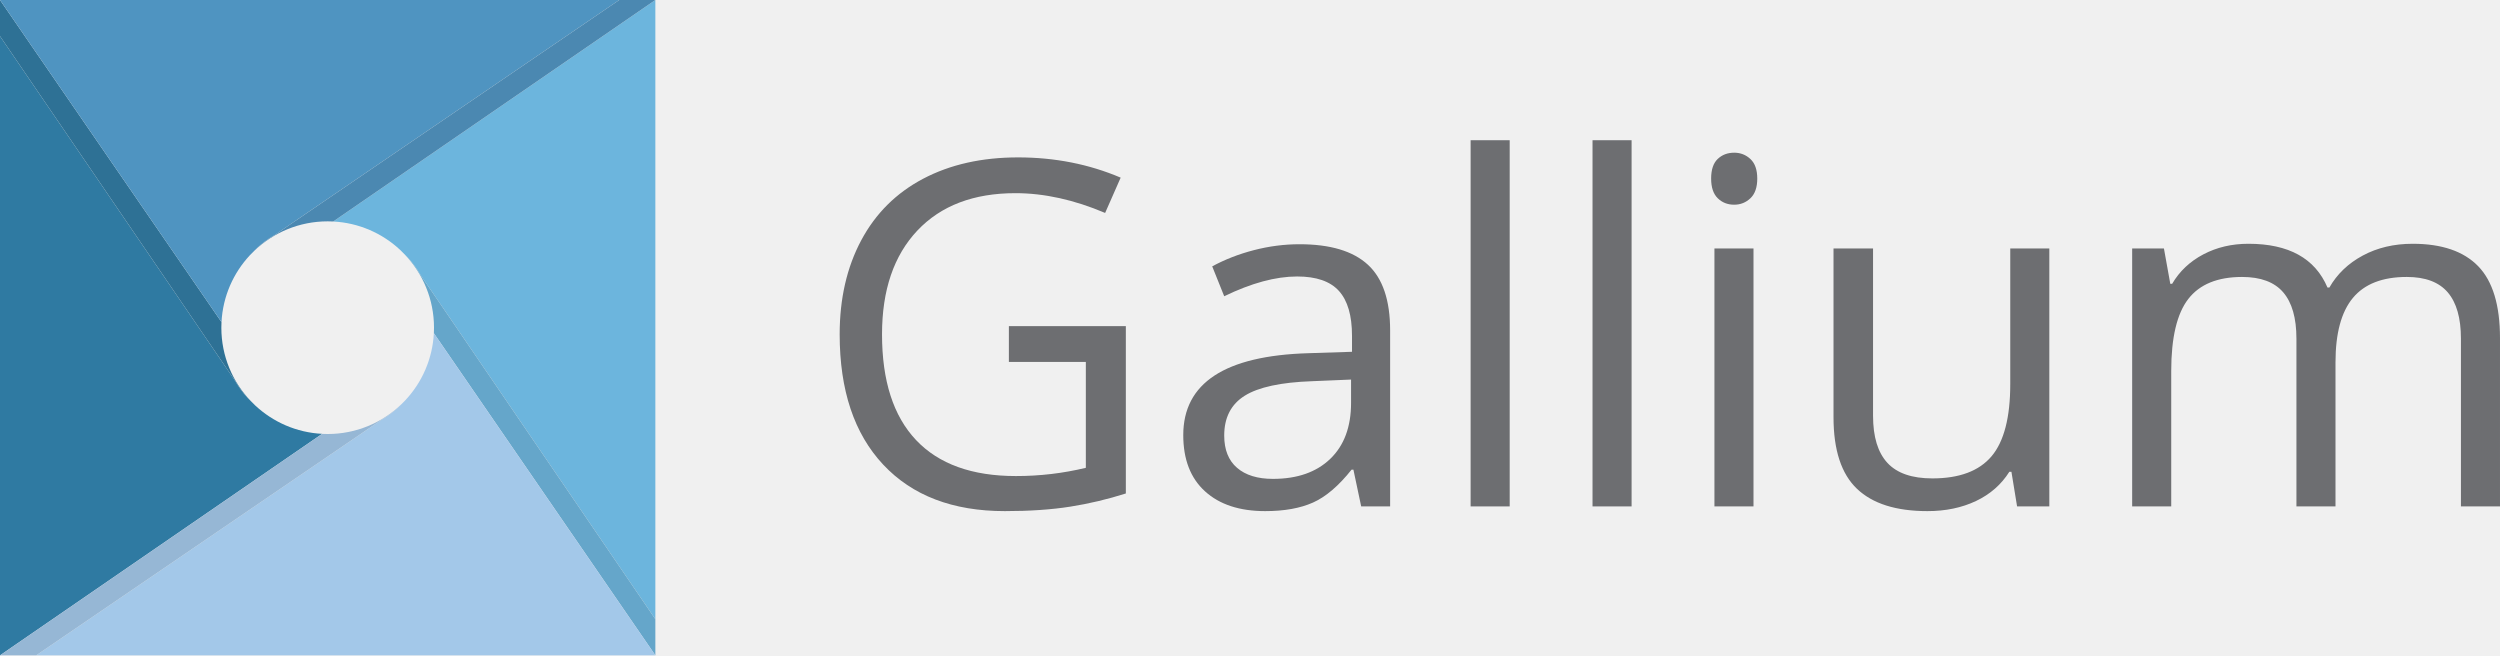
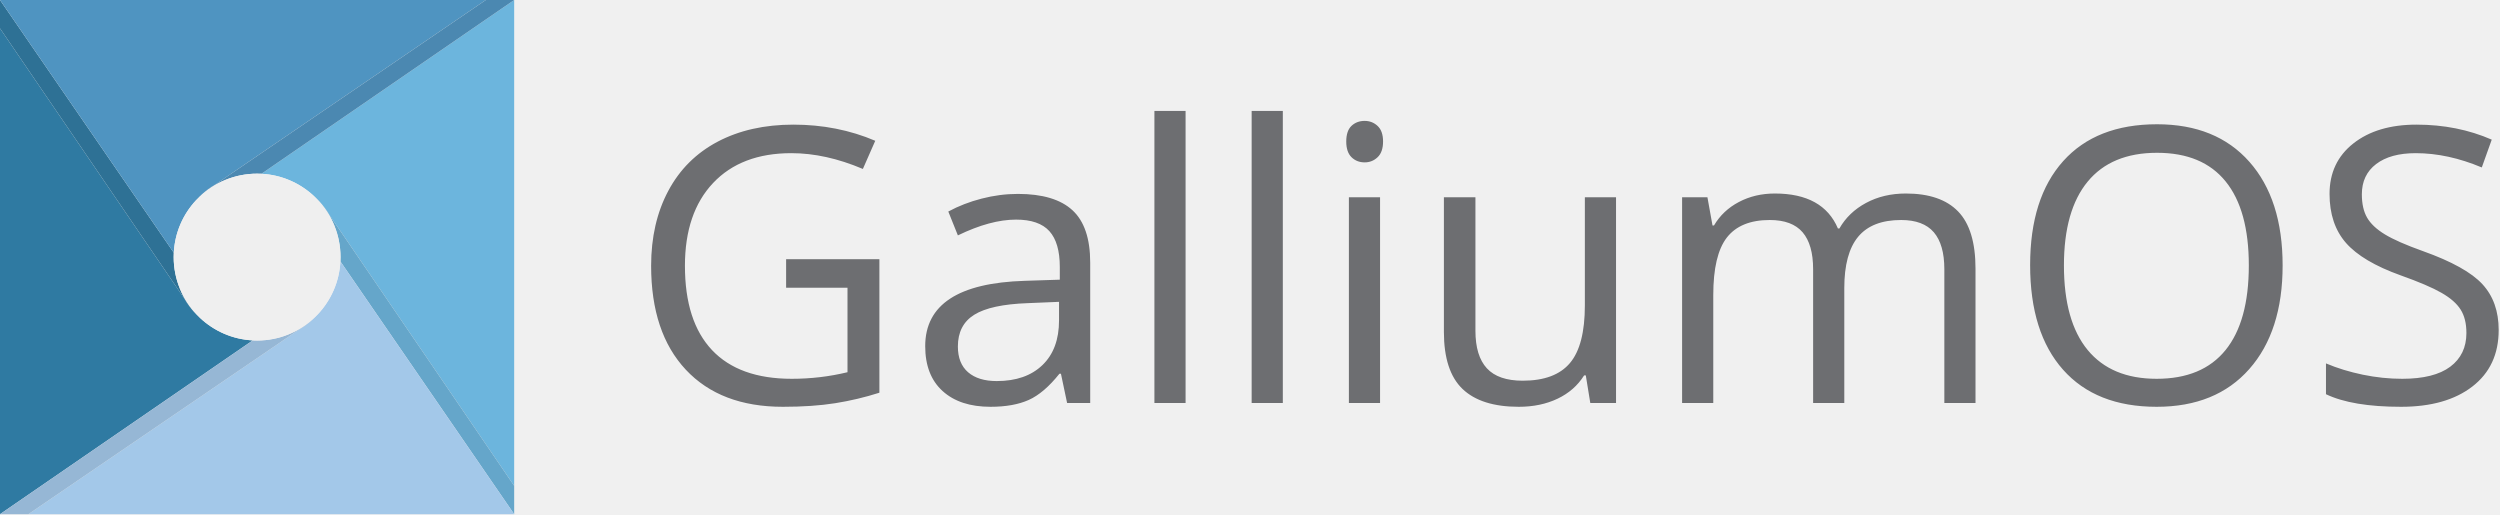
- <svg xmlns="http://www.w3.org/2000/svg" version="1.1" id="Layer_1" x="0px" y="0px" width="918.35px" height="240.738px" viewBox="0 0 918.35 240.738" enable-background="new 0 0 918.35 240.738" xml:space="preserve">
-   <g id="Layer_1_1_" display="none">
-     <rect x="78.831" y="54.609" display="inline" fill="#00A651" width="362.378" height="362.378" />
-     <circle display="inline" fill="#FFFFFF" cx="260.02" cy="235.798" r="60.811" />
-     <circle display="inline" fill="#FFFFFF" cx="260.02" cy="235.798" r="60.811" />
-     <circle display="inline" fill="#FFFFFF" cx="260.02" cy="235.798" r="60.811" />
+ <svg xmlns="http://www.w3.org/2000/svg" version="1.1" x="0px" y="0px" width="1170.493" height="240.738" viewBox="0 0 1170.493 240.738" enable-background="new 0 0 918.35 240.738" xml:space="preserve" id="svg2">
+   <defs id="defs54" />
+   <g id="Layer_1" display="none" style="display:none">
+     <rect x="78.831" y="54.609" display="inline" width="362.378" height="362.378" id="rect5" style="display:inline;fill:#00a651" />
+     <circle display="inline" cx="260.02" cy="235.798" r="60.811" id="circle7" style="display:inline;fill:#ffffff" />
+     <circle display="inline" cx="260.02" cy="235.798" r="60.811" id="circle9" style="display:inline;fill:#ffffff" />
+     <circle display="inline" cx="260.02" cy="235.798" r="60.811" id="circle11" style="display:inline;fill:#ffffff" />
  </g>
-   <g id="Layer_2">
-     <g>
-       <g>
-         <path fill="#6CB5DD" d="M122.403,81.369c9.495,0.488,18.09,4.366,24.605,10.448c0.559,0.521,1.097,1.064,1.624,1.617     c1.714,1.653,3.249,3.489,4.564,5.486l0.004-0.003l0.103,0.169c0.354,0.545,0.692,1.101,1.013,1.668l86.422,126.701V0l0,0     L122.403,81.369z" />
-         <path fill="#65A6CA" d="M240.738,227.454l-86.422-126.701c-0.321-0.567-0.659-1.123-1.013-1.668l-0.103-0.169l-0.004,0.003     c-1.315-1.997-2.85-3.833-4.564-5.486c6.682,7.008,10.795,16.488,10.795,26.935c0,0.628-0.018,1.251-0.047,1.872     c-0.003,0.054-0.009,0.108-0.011,0.163l81.369,118.334l0,0l0,0L240.738,227.454L240.738,227.454z" />
-         <path fill="#2F7AA2" d="M118.334,159.369c-9.495-0.488-18.089-4.366-24.605-10.448c-0.559-0.521-1.097-1.064-1.624-1.617     c-1.714-1.653-3.249-3.49-4.564-5.486l-0.004,0.003l-0.103-0.169c-0.354-0.545-0.692-1.101-1.013-1.668L0,13.284v227.454l0,0     L118.334,159.369z" />
-         <path fill="#2E7195" d="M87.435,141.653l0.103,0.169l0.004-0.003c1.315,1.997,2.85,3.833,4.564,5.486     c-6.683-7.008-10.795-16.488-10.795-26.936c0-0.628,0.018-1.251,0.047-1.872l0,0c0.003-0.054,0.009-0.108,0.011-0.162L0,0l0,0     l0,0v13.284l0,0l86.422,126.701C86.744,140.552,87.081,141.108,87.435,141.653z" />
-         <path fill="#4F94C1" d="M81.369,118.334c0.488-9.495,4.366-18.089,10.447-24.605c0.521-0.559,1.064-1.097,1.616-1.624     c1.653-1.714,3.49-3.249,5.487-4.564l-0.003-0.004l0.169-0.103c0.545-0.354,1.101-0.692,1.668-1.013L227.454,0H0l0,0     L81.369,118.334z" />
-         <path fill="#4B88B1" d="M99.085,87.435l-0.169,0.103l0.003,0.004c-1.997,1.315-3.834,2.85-5.487,4.564     c7.008-6.683,16.488-10.796,26.936-10.796c0.628,0,1.251,0.018,1.872,0.047c0.054,0.003,0.108,0.009,0.162,0.011L240.737,0l0,0     h-13.284l-126.7,86.422C100.186,86.744,99.63,87.081,99.085,87.435z" />
-         <path fill="#A3C8E9" d="M159.369,122.403c-0.488,9.495-4.366,18.089-10.448,24.605c-0.521,0.558-1.063,1.097-1.616,1.624     c-1.653,1.714-3.49,3.249-5.487,4.564l0.003,0.004l-0.169,0.103c-0.545,0.354-1.101,0.692-1.668,1.013l-126.7,86.422h227.454l0,0     L159.369,122.403z" />
-         <path fill="#96B7D5" d="M141.653,153.302l0.169-0.103l-0.003-0.004c1.997-1.315,3.834-2.85,5.487-4.564     c-7.008,6.683-16.488,10.796-26.936,10.796c-0.628,0-1.251-0.018-1.872-0.047l0,0c-0.054-0.003-0.108-0.009-0.162-0.011     L0,240.738l0,0h13.284l126.701-86.422C140.552,153.994,141.108,153.656,141.653,153.302z" />
-       </g>
-     </g>
-     <g>
-       <path fill="#6D6E71" d="M370.602,119.804h42.966v61.466c-6.687,2.133-13.486,3.747-20.402,4.841s-14.928,1.643-24.033,1.643    c-19.135,0-34.033-5.691-44.695-17.074c-10.663-11.382-15.994-27.332-15.994-47.851c0-13.141,2.637-24.652,7.91-34.537    c5.274-9.884,12.867-17.433,22.78-22.65c9.912-5.215,21.526-7.824,34.84-7.824c13.486,0,26.05,2.479,37.692,7.435l-5.706,12.968    c-11.411-4.841-22.391-7.262-32.938-7.262c-15.388,0-27.405,4.582-36.05,13.746s-12.968,21.872-12.968,38.125    c0,17.061,4.164,29.999,12.492,38.816c8.328,8.818,20.561,13.227,36.698,13.227c8.76,0,17.318-1.007,25.676-3.025v-38.903h-28.269    L370.602,119.804L370.602,119.804z" />
-       <path fill="#6D6E71" d="M500.017,186.025l-2.853-13.486h-0.691c-4.727,5.937-9.438,9.957-14.135,12.06    c-4.698,2.103-10.562,3.155-17.593,3.155c-9.395,0-16.758-2.42-22.088-7.262c-5.332-4.841-7.997-11.728-7.997-20.662    c0-19.134,15.301-29.162,45.905-30.085l16.08-0.519v-5.879c0-7.435-1.6-12.924-4.798-16.469    c-3.199-3.544-8.314-5.316-15.345-5.316c-7.897,0-16.83,2.42-26.8,7.262l-4.409-10.979c4.668-2.535,9.782-4.523,15.345-5.965    c5.562-1.44,11.138-2.161,16.729-2.161c11.295,0,19.667,2.507,25.113,7.521c5.447,5.014,8.17,13.054,8.17,24.12v64.665    L500.017,186.025L500.017,186.025z M467.599,175.91c8.933,0,15.949-2.449,21.05-7.348c5.101-4.898,7.651-11.757,7.651-20.575    v-8.559l-14.351,0.605c-11.412,0.404-19.64,2.176-24.682,5.317c-5.044,3.142-7.564,8.026-7.564,14.653    c0,5.187,1.569,9.135,4.711,11.844C457.556,174.557,461.95,175.91,467.599,175.91z" />
-       <path fill="#6D6E71" d="M554.568,186.025h-14.352V51.508h14.352V186.025z" />
-       <path fill="#6D6E71" d="M599.349,186.025h-14.352V51.508h14.352V186.025z" />
-       <path fill="#6D6E71" d="M628.569,65.6c0-3.285,0.807-5.691,2.421-7.219c1.612-1.526,3.631-2.291,6.052-2.291    c2.304,0,4.292,0.778,5.965,2.334c1.671,1.556,2.507,3.949,2.507,7.176c0,3.228-0.836,5.634-2.507,7.218    c-1.673,1.586-3.661,2.377-5.965,2.377c-2.421,0-4.439-0.792-6.052-2.377C629.376,71.233,628.569,68.828,628.569,65.6z     M644.131,186.025h-14.352v-94.75h14.352V186.025z" />
-       <path fill="#6D6E71" d="M688.047,91.275v61.466c0,7.724,1.758,13.486,5.273,17.29c3.516,3.804,9.02,5.706,16.513,5.706    c9.912,0,17.16-2.708,21.742-8.126c4.582-5.417,6.873-14.264,6.873-26.54V91.275h14.351v94.75h-11.844l-2.075-12.708h-0.777    c-2.939,4.668-7.018,8.242-12.233,10.72c-5.217,2.477-11.167,3.717-17.852,3.717c-11.528,0-20.158-2.737-25.893-8.213    c-5.735-5.475-8.602-14.234-8.602-26.281V91.275H688.047z" />
-       <path fill="#6D6E71" d="M904,186.025v-61.639c0-7.55-1.614-13.212-4.841-16.987c-3.229-3.774-8.242-5.663-15.043-5.663    c-8.934,0-15.532,2.565-19.797,7.694c-4.266,5.13-6.397,13.026-6.397,23.688v52.908h-14.351v-61.639    c0-7.55-1.614-13.212-4.841-16.987c-3.229-3.774-8.271-5.663-15.129-5.663c-8.991,0-15.576,2.695-19.754,8.083    c-4.18,5.39-6.268,14.221-6.268,26.497v49.709h-14.352v-94.75h11.671l2.335,12.967h0.691c2.708-4.61,6.526-8.213,11.454-10.806    c4.928-2.594,10.446-3.89,16.556-3.89c14.812,0,24.494,5.36,29.047,16.08h0.692c2.823-4.956,6.916-8.875,12.275-11.757    c5.36-2.881,11.469-4.322,18.328-4.322c10.72,0,18.744,2.753,24.076,8.256c5.33,5.504,7.996,14.308,7.996,26.411v61.812H904    V186.025z" />
-     </g>
-   </g>
+   <path style="fill:#6cb5dd" id="path18" d="m 122.403,81.369 c 9.495,0.488 18.09,4.366 24.605,10.448 0.559,0.521 1.097,1.064 1.624,1.617 1.714,1.653 3.249,3.489 4.564,5.486 l 0.004,-0.003 0.103,0.169 c 0.354,0.545 0.692,1.101 1.013,1.668 l 86.422,126.701 0,-227.455 0,0 -118.335,81.369 z" />
+   <path style="fill:#65a6ca" id="path20" d="M 240.738,227.454 154.316,100.753 c -0.321,-0.567 -0.659,-1.123 -1.013,-1.668 l -0.103,-0.169 -0.004,0.003 c -1.315,-1.997 -2.85,-3.833 -4.564,-5.486 6.682,7.008 10.795,16.488 10.795,26.935 0,0.628 -0.018,1.251 -0.047,1.872 -0.003,0.054 -0.009,0.108 -0.011,0.163 l 81.369,118.334 0,0 0,0 0,-13.283 0,0 z" />
+   <path style="fill:#2f7aa2" id="path22" d="m 118.334,159.369 c -9.495,-0.488 -18.089,-4.366 -24.605,-10.448 -0.559,-0.521 -1.097,-1.064 -1.624,-1.617 -1.714,-1.653 -3.249,-3.49 -4.564,-5.486 l -0.004,0.003 -0.103,-0.169 c -0.354,-0.545 -0.692,-1.101 -1.013,-1.668 L 0,13.284 l 0,227.454 0,0 118.334,-81.369 z" />
+   <path style="fill:#2e7195" id="path24" d="m 87.435,141.653 0.103,0.169 0.004,-0.003 c 1.315,1.997 2.85,3.833 4.564,5.486 -6.683,-7.008 -10.795,-16.488 -10.795,-26.936 0,-0.628 0.018,-1.251 0.047,-1.872 l 0,0 c 0.003,-0.054 0.009,-0.108 0.011,-0.162 L 0,0 l 0,0 0,0 0,13.284 0,0 86.422,126.701 c 0.322,0.567 0.659,1.123 1.013,1.668 z" />
+   <path style="fill:#4f94c1" id="path26" d="m 81.369,118.334 c 0.488,-9.495 4.366,-18.089 10.447,-24.605 0.521,-0.559 1.064,-1.097 1.616,-1.624 1.653,-1.714 3.49,-3.249 5.487,-4.564 l -0.003,-0.004 0.169,-0.103 c 0.545,-0.354 1.101,-0.692 1.668,-1.013 L 227.454,0 0,0 0,0 81.369,118.334 Z" />
+   <path style="fill:#4b88b1" id="path28" d="m 99.085,87.435 -0.169,0.103 0.003,0.004 c -1.997,1.315 -3.834,2.85 -5.487,4.564 7.008,-6.683 16.488,-10.796 26.936,-10.796 0.628,0 1.251,0.018 1.872,0.047 0.054,0.003 0.108,0.009 0.162,0.011 L 240.737,0 l 0,0 -13.284,0 -126.7,86.422 c -0.567,0.322 -1.123,0.659 -1.668,1.013 z" />
+   <path style="fill:#a3c8e9" id="path30" d="m 159.369,122.403 c -0.488,9.495 -4.366,18.089 -10.448,24.605 -0.521,0.558 -1.063,1.097 -1.616,1.624 -1.653,1.714 -3.49,3.249 -5.487,4.564 l 0.003,0.004 -0.169,0.103 c -0.545,0.354 -1.101,0.692 -1.668,1.013 l -126.7,86.422 227.454,0 0,0 -81.369,-118.335 z" />
+   <path style="fill:#96b7d5" id="path32" d="m 141.653,153.302 0.169,-0.103 -0.003,-0.004 c 1.997,-1.315 3.834,-2.85 5.487,-4.564 -7.008,6.683 -16.488,10.796 -26.936,10.796 -0.628,0 -1.251,-0.018 -1.872,-0.047 l 0,0 c -0.054,-0.003 -0.108,-0.009 -0.162,-0.011 L 0,240.738 l 0,0 13.284,0 126.701,-86.422 c 0.567,-0.322 1.123,-0.66 1.668,-1.014 z" />
+   <path style="fill:#efefef;fill-opacity:1" id="path34" d="m 147.008,91.817 c -6.516,-6.082 -15.11,-9.96 -24.605,-10.448 -0.054,-0.003 -0.108,-0.009 -0.162,-0.011 -0.621,-0.029 -1.244,-0.047 -1.872,-0.047 -10.448,0 -19.928,4.113 -26.936,10.796 -0.553,0.527 -1.095,1.065 -1.616,1.624 -6.082,6.516 -9.96,15.11 -10.447,24.605 0,0 0,0 0,0 -0.003,0.054 -0.009,0.108 -0.011,0.162 l 0,0 c -0.029,0.621 -0.047,1.244 -0.047,1.872 0,10.448 4.113,19.928 10.795,26.936 0.527,0.553 1.066,1.095 1.624,1.617 6.516,6.082 15.11,9.96 24.605,10.448 0,0 0,0 0,0 0.054,0.003 0.108,0.009 0.162,0.011 l 0,0 c 0.621,0.029 1.244,0.047 1.872,0.047 10.448,0 19.928,-4.113 26.936,-10.796 0.553,-0.527 1.095,-1.065 1.616,-1.624 6.082,-6.516 9.96,-15.11 10.448,-24.605 0.003,-0.054 0.009,-0.108 0.011,-0.163 0.029,-0.621 0.047,-1.244 0.047,-1.872 0,-10.448 -4.113,-19.927 -10.795,-26.935 -0.528,-0.554 -1.066,-1.096 -1.625,-1.617 z" />
+   <text xml:space="preserve" style="font-style:normal;font-weight:normal;font-size:40px;line-height:125%;font-family:sans-serif;letter-spacing:0px;word-spacing:0px;fill:#6d6e71;fill-opacity:1;stroke:none;stroke-width:1px;stroke-linecap:butt;stroke-linejoin:miter;stroke-opacity:1" x="293.872" y="188.698" id="text4203">
+     <tspan id="tspan4205" x="293.872" y="188.698" style="font-style:normal;font-variant:normal;font-weight:normal;font-stretch:normal;font-size:180px;font-family:'Open Sans';-inkscape-font-specification:'Open Sans';fill:#6d6e71;fill-opacity:1">GalliumOS</tspan>
+   </text>
</svg>
